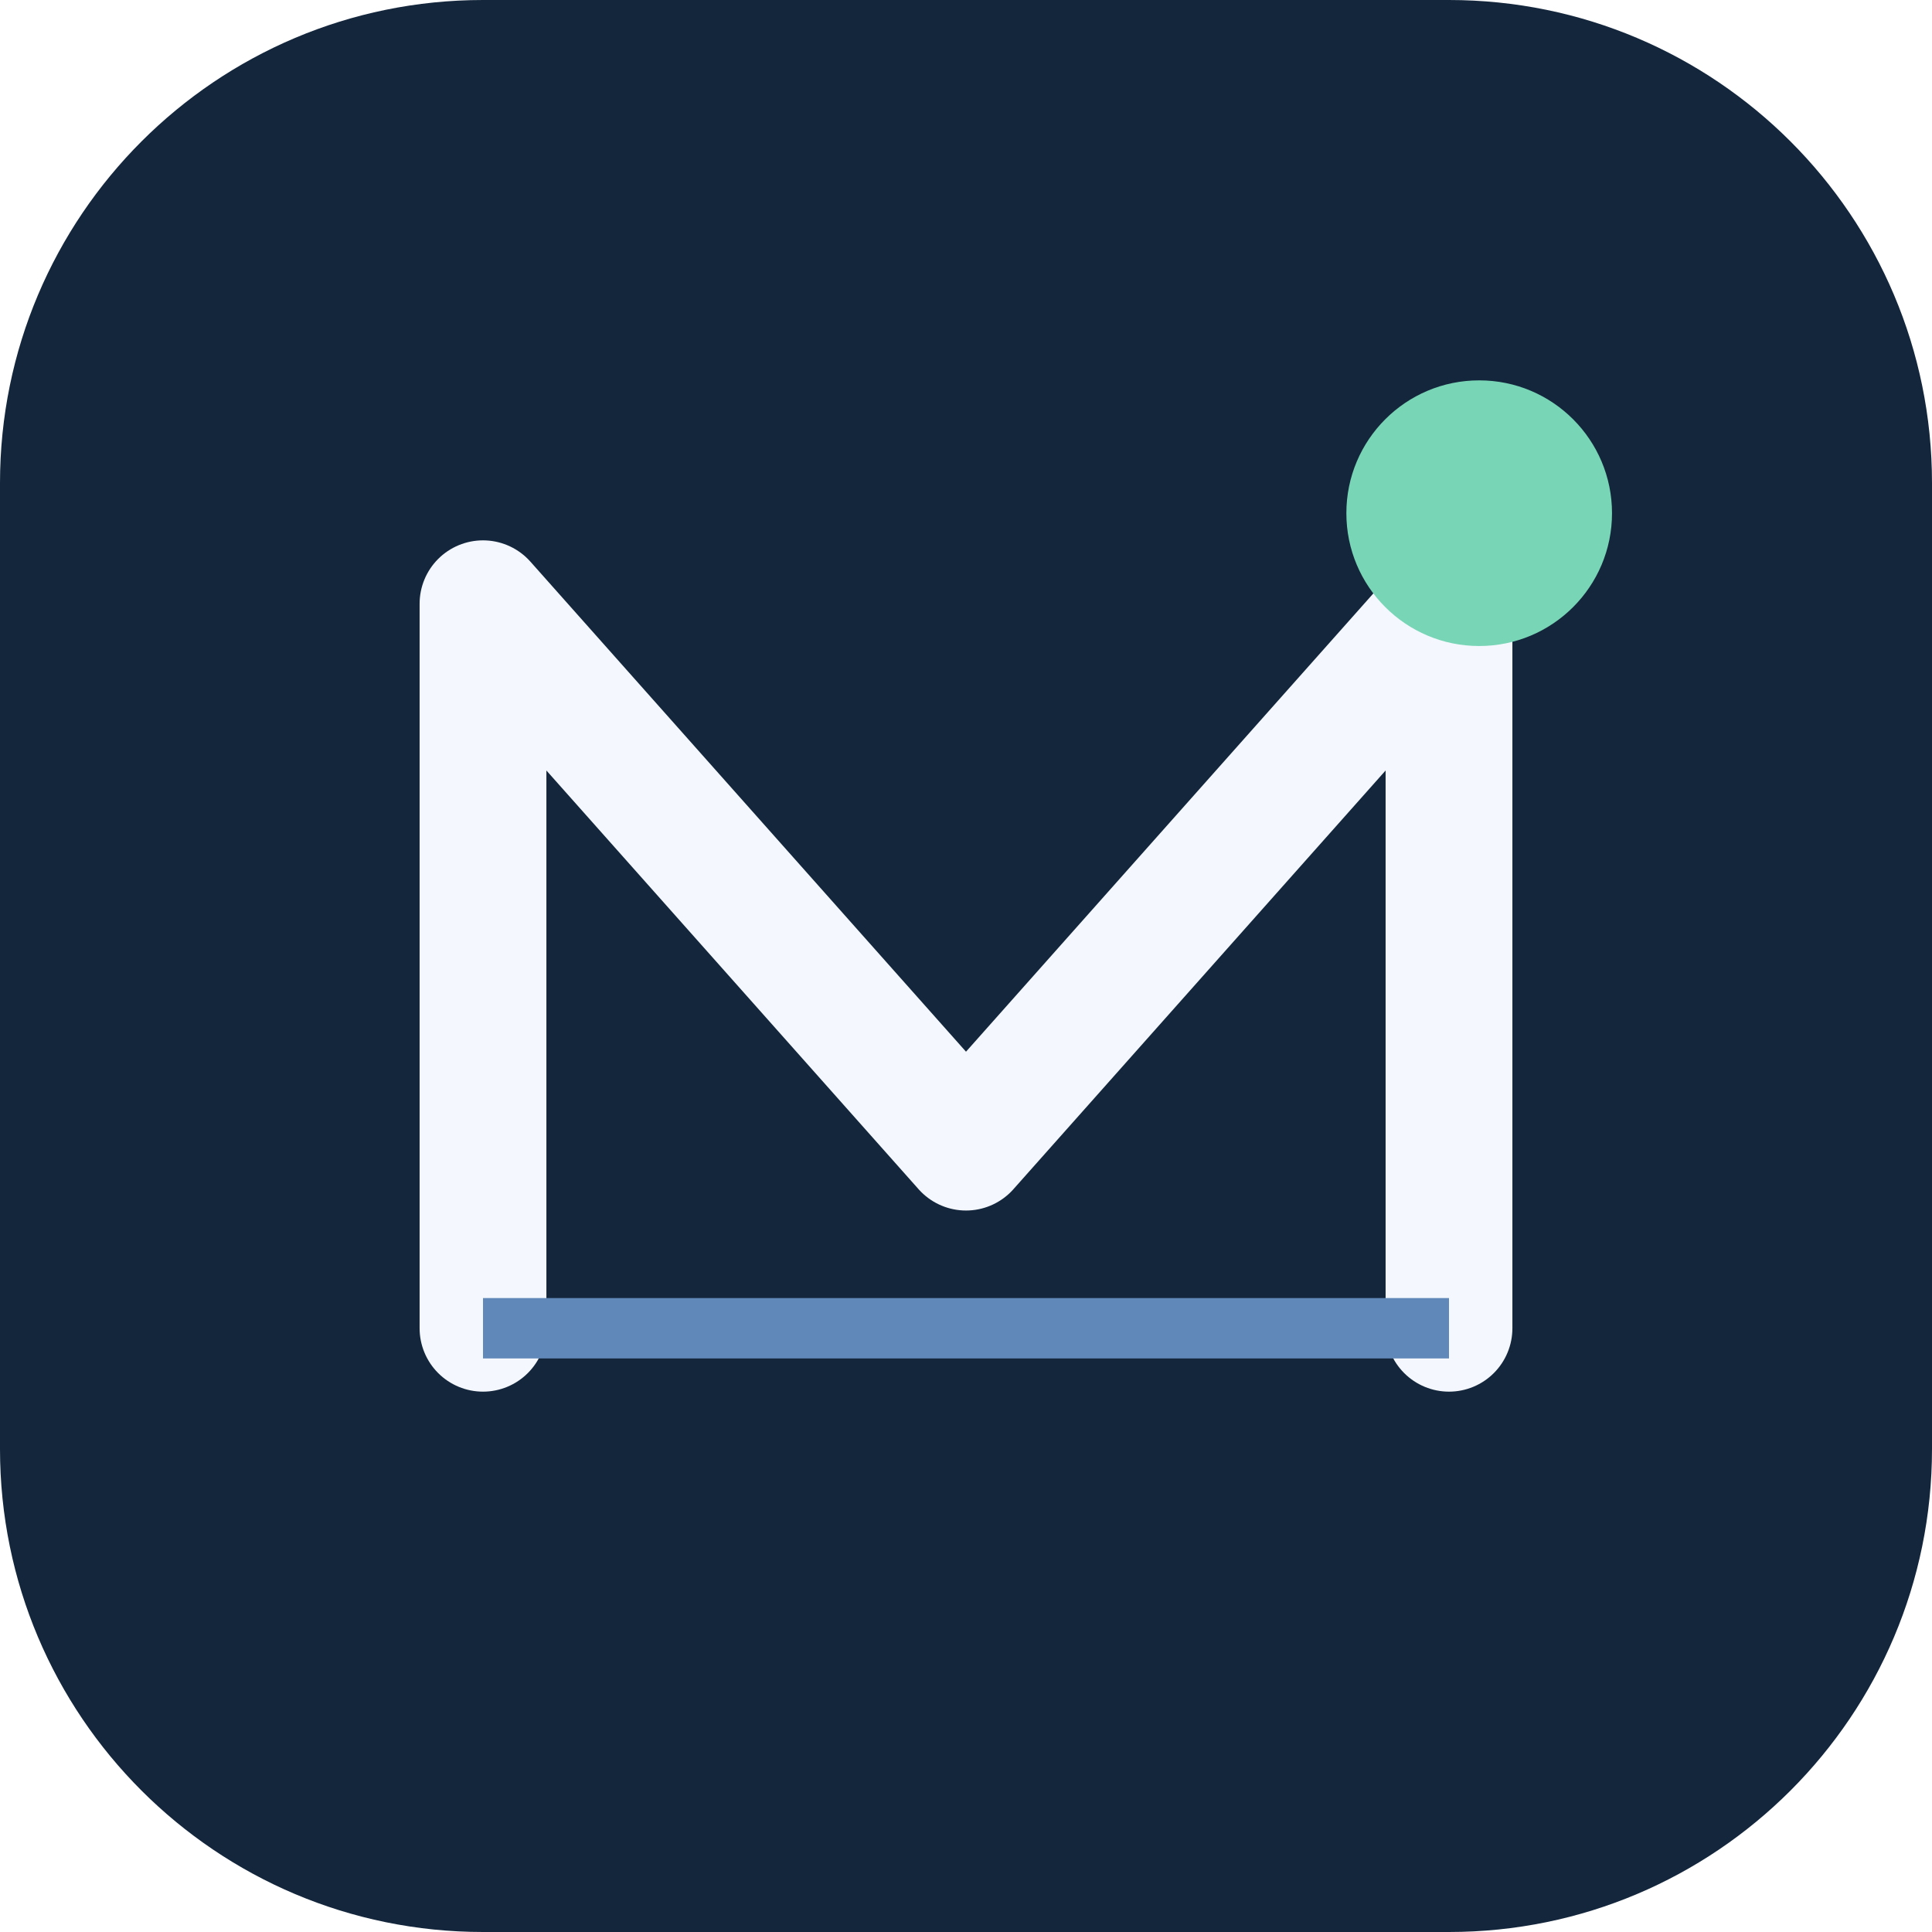
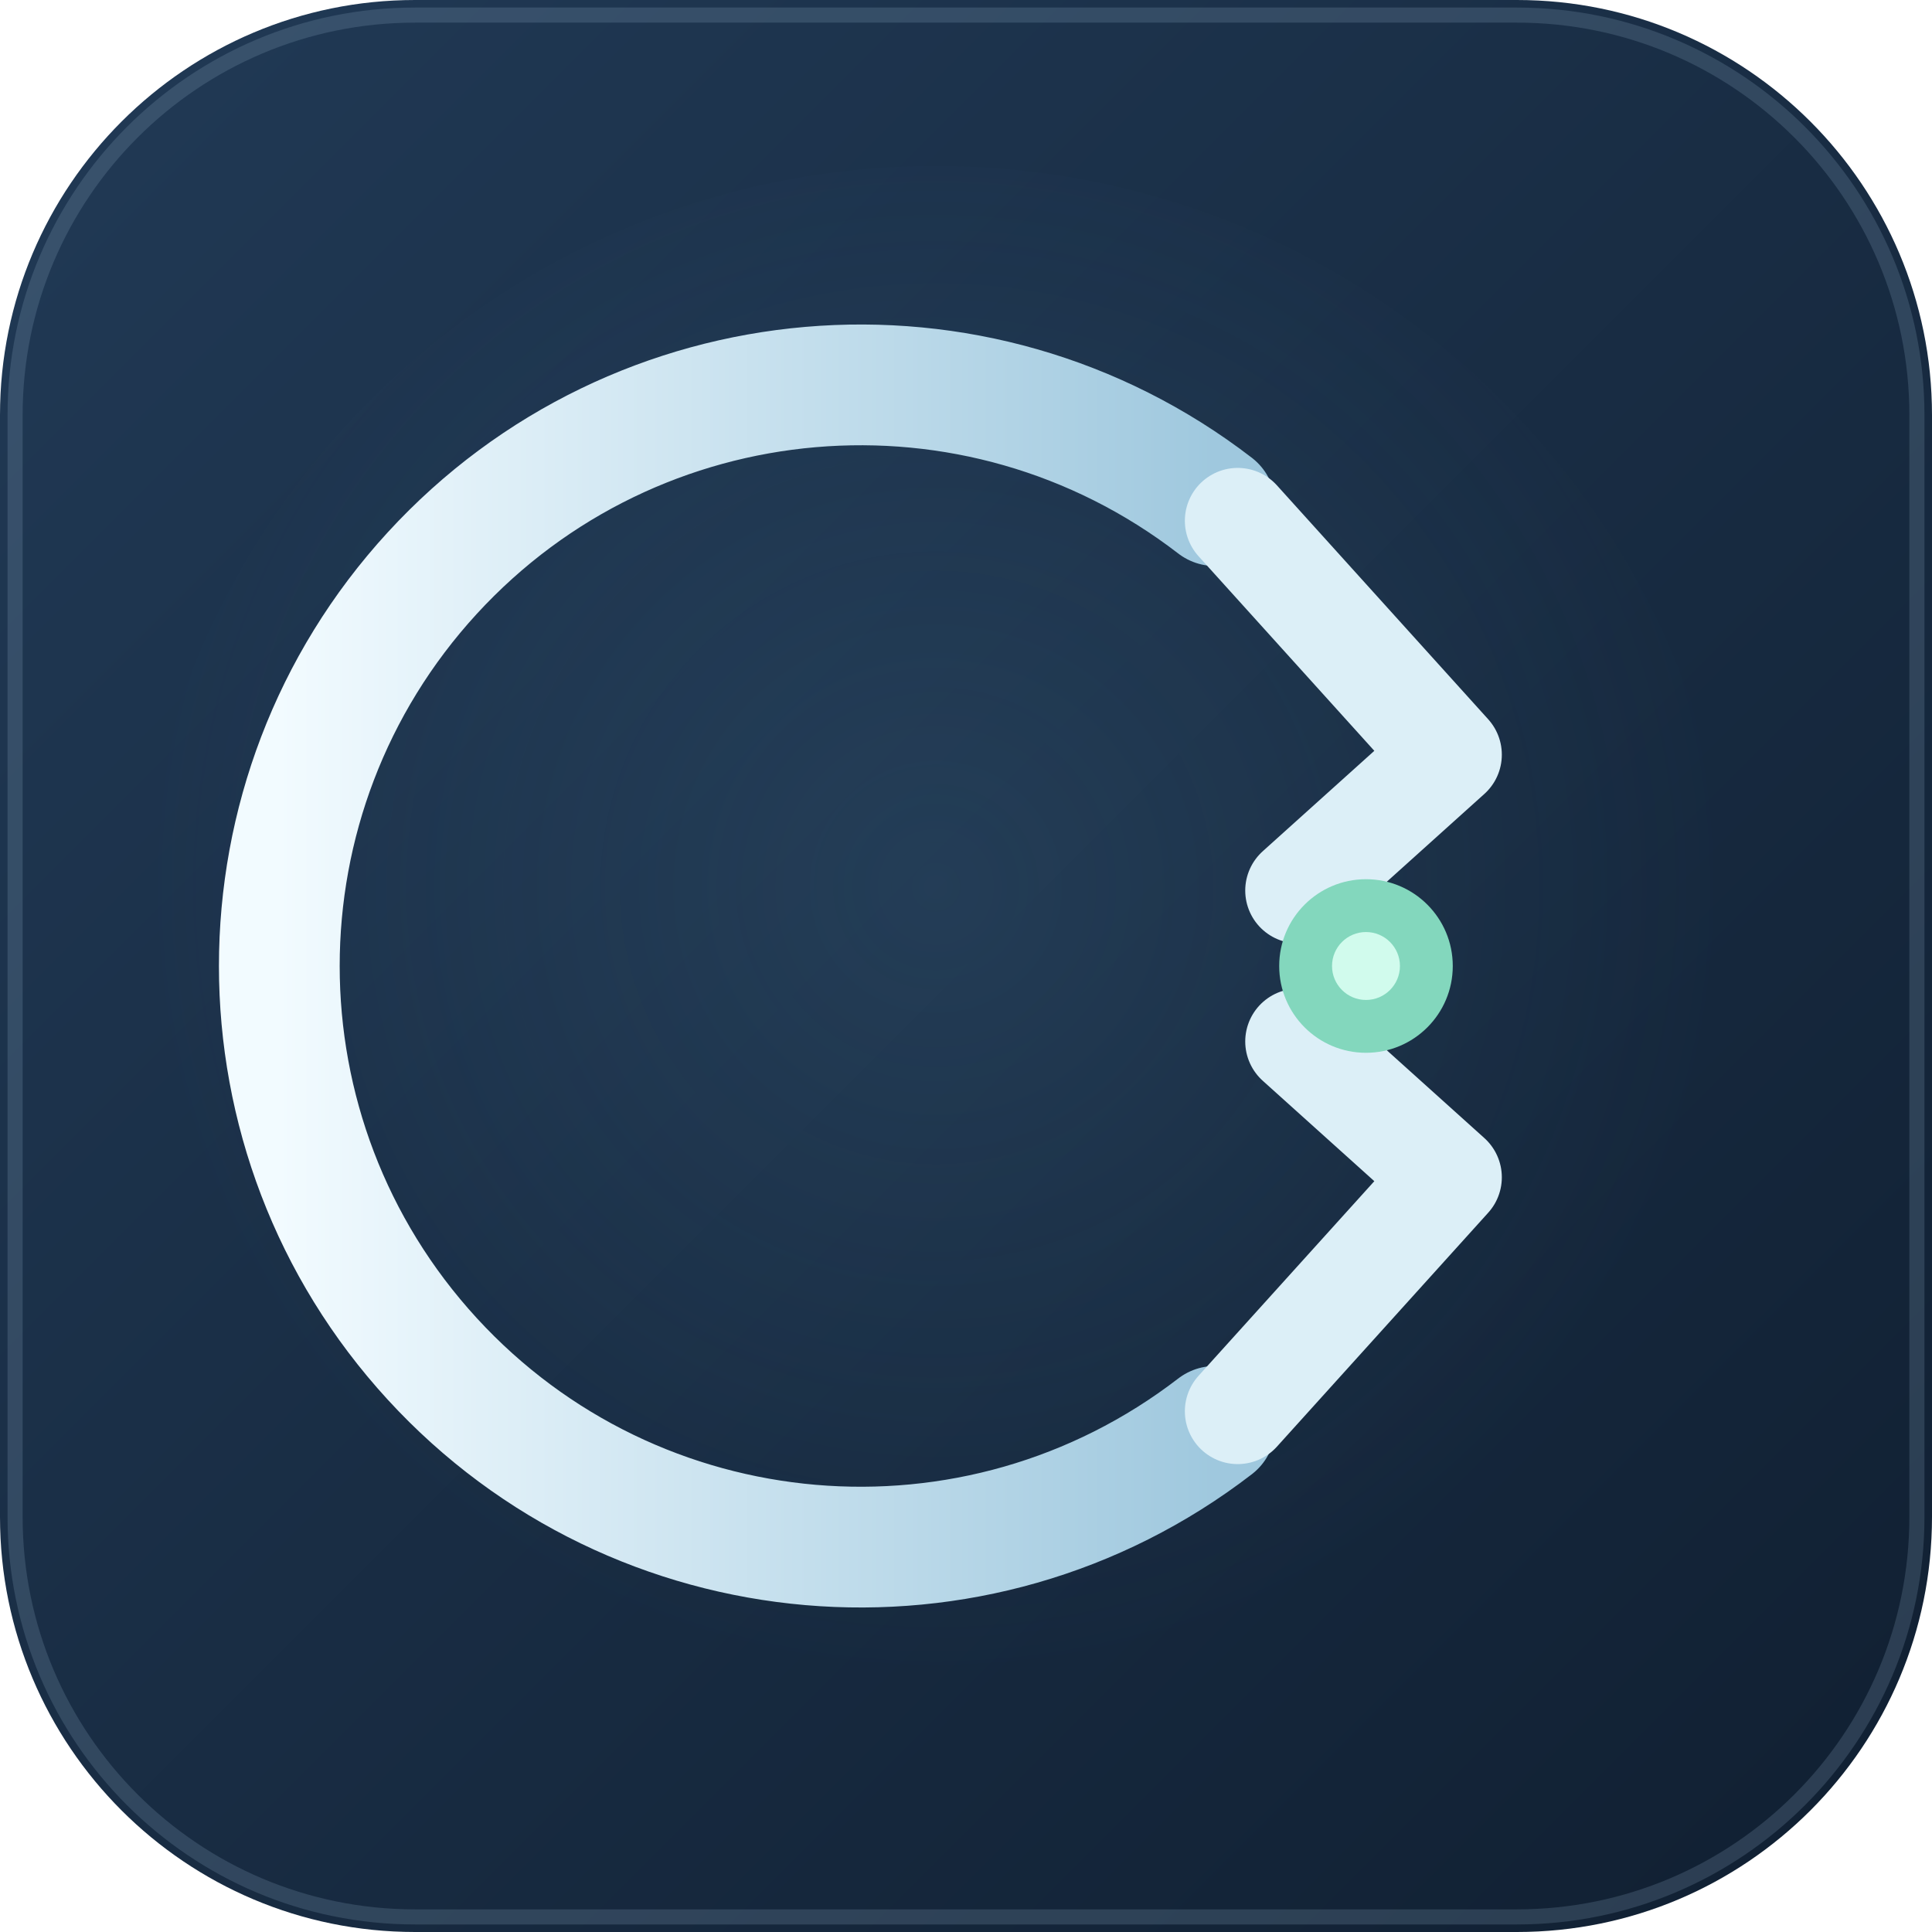
- <svg xmlns="http://www.w3.org/2000/svg" viewBox="0 0 64 64" role="img" aria-label="Open Robot Agent mark">
-   <rect width="64" height="64" rx="16" fill="#14263c" />
-   <path d="M16 44V20l16 18 16-18v24" stroke="#f4f8fe" stroke-width="4.2" fill="none" stroke-linejoin="round" stroke-linecap="round" />
-   <path d="M16 44h32" stroke="#6088b8" stroke-width="2" />
-   <circle cx="49" cy="17" r="4.4" fill="#78d5b5" />
+ <svg xmlns="http://www.w3.org/2000/svg" viewBox="0 0 256 256" width="256" height="256" role="img" aria-labelledby="title desc">
+   <defs>
+     <linearGradient id="bg" x1="0" y1="0" x2="1" y2="1">
+       <stop stop-color="#213a56" />
+       <stop offset="1" stop-color="#101f31" />
+     </linearGradient>
+     <linearGradient id="rim" x1="0" y1="0" x2="1" y2="0">
+       <stop stop-color="#f2fbff" />
+       <stop offset="1" stop-color="#9fc8de" />
+     </linearGradient>
+     <radialGradient id="light" cx="50%" cy="45%">
+       <stop stop-color="#5c91b6" stop-opacity=".16" />
+       <stop offset="1" stop-color="#5c91b6" stop-opacity="0" />
+     </radialGradient>
+   </defs>
+   <rect width="256" height="256" rx="55" fill="url(#bg)" />
+   <rect x="2" y="2" width="252" height="252" rx="53" fill="none" stroke="#9ab8ce" stroke-opacity=".20" stroke-width="2" />
+   <circle cx="124" cy="128" r="106" fill="url(#light)" />
+   <path d="M161 67 A77 77 0 1 0 161 189" fill="none" stroke="url(#rim)" stroke-width="16" stroke-linecap="round" />
+   <path d="M164 69L192 100L172 118" fill="none" stroke="#dceff7" stroke-width="14" stroke-linecap="round" stroke-linejoin="round" />
+   <path d="M164 187L192 156L172 138" fill="none" stroke="#dceff7" stroke-width="14" stroke-linecap="round" stroke-linejoin="round" />
+   <circle cx="181" cy="128" r="11.5" fill="#83d7bd" />
+   <circle cx="181" cy="128" r="4.5" fill="#d9fff2" opacity=".9" />
</svg>
